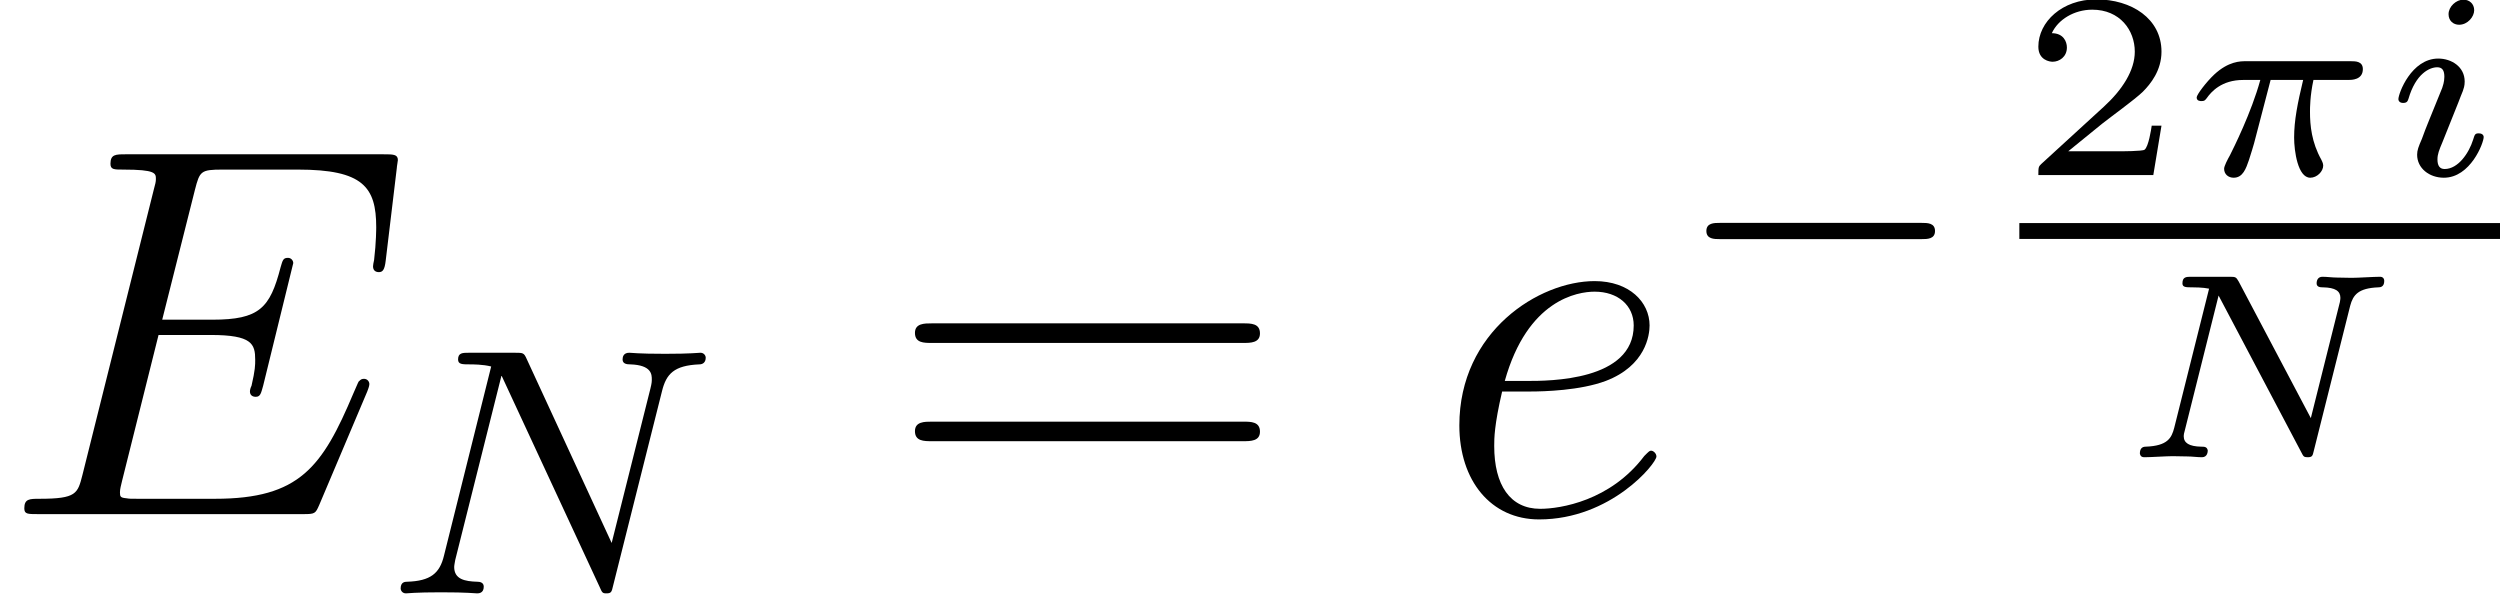
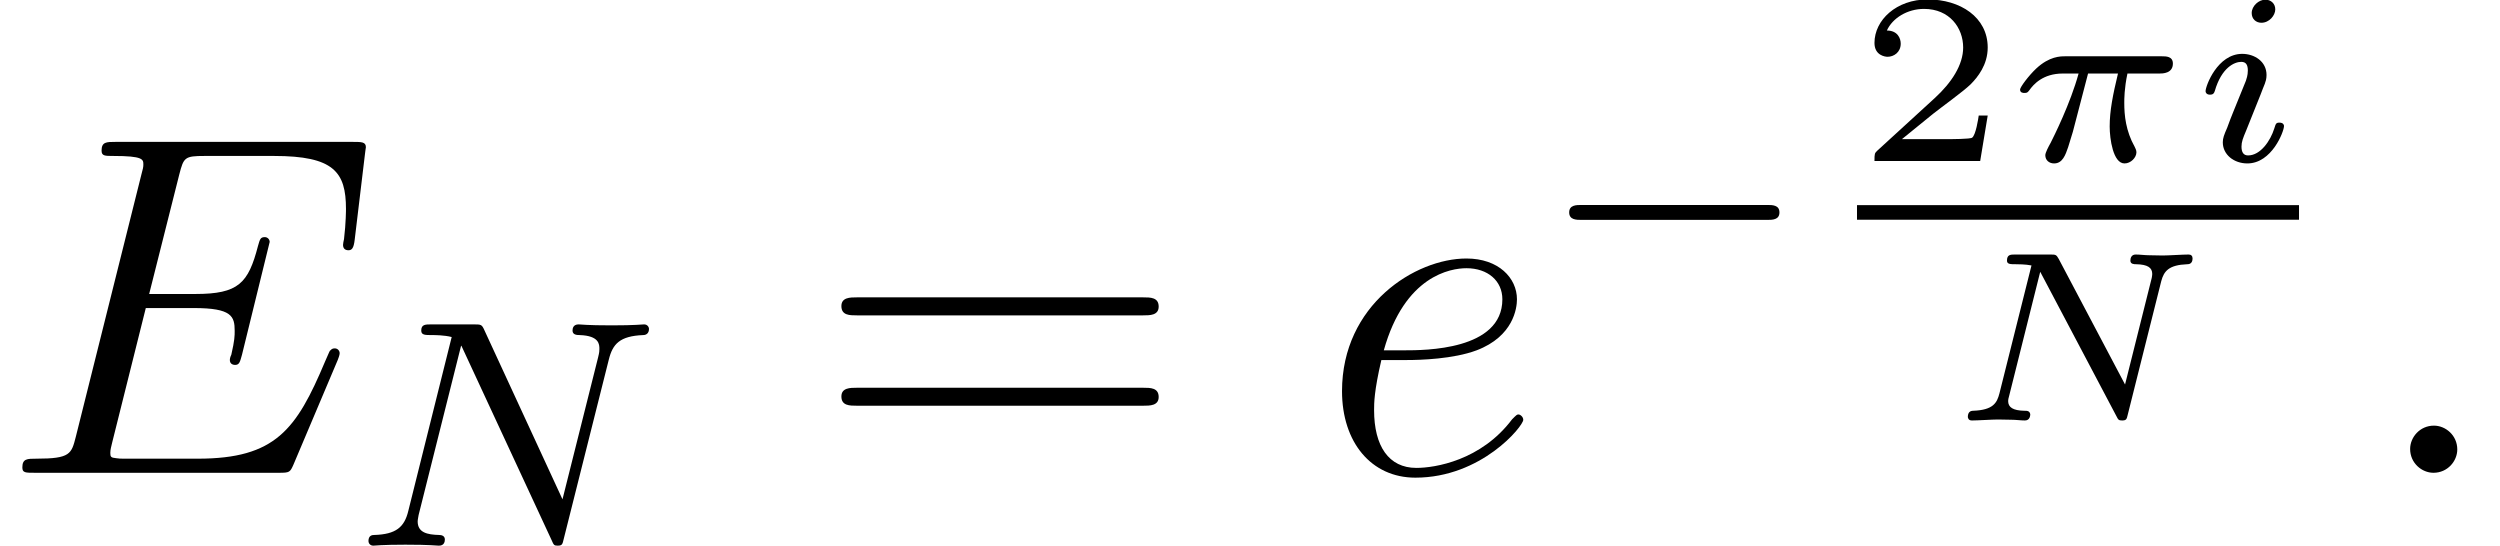
- <svg xmlns="http://www.w3.org/2000/svg" xmlns:xlink="http://www.w3.org/1999/xlink" height="13.425pt" version="1.1" viewBox="-43.654 -43.33 56.563 13.425" width="56.563pt">
+ <svg xmlns="http://www.w3.org/2000/svg" xmlns:xlink="http://www.w3.org/1999/xlink" height="13.425pt" version="1.1" viewBox="-43.654 -43.33 61.508 13.425" width="61.508pt">
  <defs>
    <path d="M5.571 -1.809C5.699 -1.809 5.874 -1.809 5.874 -1.993S5.699 -2.176 5.571 -2.176H1.004C0.877 -2.176 0.701 -2.176 0.701 -1.993S0.877 -1.809 1.004 -1.809H5.571Z" id="g0-0" />
    <path d="M2.032 -2.152H2.768C2.642 -1.626 2.564 -1.237 2.564 -0.849C2.564 -0.544 2.648 0.06 2.929 0.06C3.084 0.06 3.222 -0.084 3.222 -0.215C3.222 -0.269 3.192 -0.317 3.18 -0.347C2.959 -0.741 2.923 -1.124 2.923 -1.429C2.923 -1.524 2.923 -1.787 3.001 -2.152H3.79C3.862 -2.152 4.119 -2.152 4.119 -2.397C4.119 -2.576 3.951 -2.576 3.85 -2.576H1.47C1.351 -2.576 1.082 -2.576 0.759 -2.277C0.574 -2.104 0.359 -1.817 0.359 -1.757C0.359 -1.674 0.442 -1.674 0.466 -1.674C0.532 -1.674 0.544 -1.686 0.586 -1.739C0.687 -1.883 0.921 -2.152 1.411 -2.152H1.799C1.596 -1.411 1.19 -0.604 1.112 -0.448C1.058 -0.353 0.98 -0.203 0.98 -0.143C0.98 -0.018 1.076 0.06 1.196 0.06C1.405 0.06 1.476 -0.149 1.542 -0.341C1.662 -0.717 1.662 -0.729 1.745 -1.052L2.032 -2.152Z" id="g1-25" />
    <path d="M5.26 -3.425C5.326 -3.676 5.446 -3.826 5.9 -3.844C5.936 -3.844 6.031 -3.85 6.031 -3.987C6.031 -4.047 5.996 -4.083 5.936 -4.083C5.792 -4.083 5.44 -4.059 5.296 -4.059L4.967 -4.065C4.86 -4.065 4.734 -4.083 4.633 -4.083S4.501 -4.005 4.501 -3.933C4.501 -3.844 4.597 -3.844 4.645 -3.844C4.926 -3.838 5.039 -3.76 5.039 -3.604C5.039 -3.581 5.033 -3.545 5.027 -3.509L4.37 -0.885L2.738 -3.975C2.678 -4.077 2.672 -4.083 2.529 -4.083H1.668C1.554 -4.083 1.465 -4.083 1.465 -3.933C1.465 -3.844 1.548 -3.844 1.686 -3.844C1.722 -3.844 1.925 -3.844 2.068 -3.814L1.279 -0.664C1.219 -0.436 1.13 -0.257 0.634 -0.239C0.556 -0.239 0.502 -0.197 0.502 -0.084C0.508 -0.06 0.514 0 0.604 0C0.747 0 1.1 -0.024 1.243 -0.024L1.572 -0.018C1.68 -0.018 1.805 0 1.907 0C2.032 0 2.038 -0.126 2.038 -0.155C2.02 -0.239 1.961 -0.239 1.889 -0.239C1.614 -0.245 1.494 -0.323 1.494 -0.478C1.494 -0.514 1.5 -0.538 1.518 -0.604L2.283 -3.658L4.16 -0.102C4.202 -0.018 4.214 0 4.298 0C4.399 0 4.411 -0.03 4.435 -0.137L5.26 -3.425Z" id="g1-78" />
    <path d="M2.08 -3.73C2.08 -3.873 1.973 -3.969 1.835 -3.969C1.674 -3.969 1.5 -3.814 1.5 -3.64C1.5 -3.491 1.608 -3.401 1.739 -3.401C1.931 -3.401 2.08 -3.581 2.08 -3.73ZM1.722 -1.644C1.745 -1.704 1.799 -1.847 1.823 -1.901C1.841 -1.955 1.865 -2.014 1.865 -2.116C1.865 -2.451 1.566 -2.636 1.267 -2.636C0.658 -2.636 0.365 -1.847 0.365 -1.716C0.365 -1.686 0.389 -1.632 0.472 -1.632S0.574 -1.668 0.592 -1.722C0.759 -2.301 1.076 -2.439 1.243 -2.439C1.363 -2.439 1.405 -2.361 1.405 -2.224C1.405 -2.104 1.369 -2.014 1.357 -1.973L1.046 -1.207C0.974 -1.034 0.974 -1.022 0.897 -0.819C0.819 -0.64 0.789 -0.562 0.789 -0.46C0.789 -0.155 1.064 0.06 1.393 0.06C1.997 0.06 2.295 -0.729 2.295 -0.861C2.295 -0.873 2.289 -0.944 2.182 -0.944C2.098 -0.944 2.092 -0.915 2.056 -0.801C1.961 -0.496 1.716 -0.137 1.411 -0.137C1.303 -0.137 1.249 -0.209 1.249 -0.353C1.249 -0.472 1.285 -0.562 1.363 -0.747L1.722 -1.644Z" id="g1-105" />
+     <path d="M2.2 -0.574C2.2 -0.921 1.913 -1.16 1.626 -1.16C1.279 -1.16 1.04 -0.873 1.04 -0.586C1.04 -0.239 1.327 0 1.614 0C1.961 0 2.2 -0.287 2.2 -0.574Z" id="g3-58" />
    <path d="M8.309 -2.774C8.321 -2.809 8.357 -2.893 8.357 -2.941C8.357 -3.001 8.309 -3.061 8.237 -3.061C8.189 -3.061 8.165 -3.049 8.13 -3.013C8.106 -3.001 8.106 -2.977 7.998 -2.738C7.293 -1.064 6.779 -0.347 4.866 -0.347H3.12C2.953 -0.347 2.929 -0.347 2.857 -0.359C2.726 -0.371 2.714 -0.395 2.714 -0.49C2.714 -0.574 2.738 -0.646 2.762 -0.753L3.587 -4.053H4.77C5.703 -4.053 5.774 -3.85 5.774 -3.491C5.774 -3.371 5.774 -3.264 5.691 -2.905C5.667 -2.857 5.655 -2.809 5.655 -2.774C5.655 -2.69 5.715 -2.654 5.786 -2.654C5.894 -2.654 5.906 -2.738 5.954 -2.905L6.635 -5.679C6.635 -5.738 6.587 -5.798 6.516 -5.798C6.408 -5.798 6.396 -5.75 6.348 -5.583C6.109 -4.663 5.87 -4.399 4.806 -4.399H3.67L4.411 -7.34C4.519 -7.759 4.543 -7.795 5.033 -7.795H6.743C8.213 -7.795 8.512 -7.4 8.512 -6.492C8.512 -6.48 8.512 -6.145 8.464 -5.75C8.452 -5.703 8.44 -5.631 8.44 -5.607C8.44 -5.511 8.5 -5.475 8.572 -5.475C8.656 -5.475 8.703 -5.523 8.727 -5.738L8.978 -7.831C8.978 -7.867 9.002 -7.986 9.002 -8.01C9.002 -8.141 8.895 -8.141 8.679 -8.141H2.845C2.618 -8.141 2.499 -8.141 2.499 -7.926C2.499 -7.795 2.582 -7.795 2.786 -7.795C3.527 -7.795 3.527 -7.711 3.527 -7.58C3.527 -7.52 3.515 -7.472 3.479 -7.34L1.865 -0.885C1.757 -0.466 1.734 -0.347 0.897 -0.347C0.669 -0.347 0.55 -0.347 0.55 -0.132C0.55 0 0.622 0 0.861 0H6.862C7.125 0 7.137 -0.012 7.221 -0.203L8.309 -2.774Z" id="g3-69" />
    <path d="M2.14 -2.774C2.463 -2.774 3.276 -2.798 3.85 -3.013C4.758 -3.359 4.842 -4.053 4.842 -4.268C4.842 -4.794 4.388 -5.272 3.599 -5.272C2.343 -5.272 0.538 -4.136 0.538 -2.008C0.538 -0.753 1.255 0.12 2.343 0.12C3.969 0.12 4.997 -1.148 4.997 -1.303C4.997 -1.375 4.926 -1.435 4.878 -1.435C4.842 -1.435 4.83 -1.423 4.722 -1.315C3.957 -0.299 2.821 -0.12 2.367 -0.12C1.686 -0.12 1.327 -0.658 1.327 -1.542C1.327 -1.71 1.327 -2.008 1.506 -2.774H2.14ZM1.566 -3.013C2.08 -4.854 3.216 -5.033 3.599 -5.033C4.125 -5.033 4.483 -4.722 4.483 -4.268C4.483 -3.013 2.57 -3.013 2.068 -3.013H1.566Z" id="g3-101" />
    <path d="M6.312 -4.575C6.408 -4.965 6.583 -5.157 7.157 -5.181C7.237 -5.181 7.301 -5.228 7.301 -5.332C7.301 -5.38 7.261 -5.444 7.181 -5.444C7.125 -5.444 6.974 -5.42 6.384 -5.42C5.746 -5.42 5.643 -5.444 5.571 -5.444C5.444 -5.444 5.42 -5.356 5.42 -5.292C5.42 -5.189 5.523 -5.181 5.595 -5.181C6.081 -5.165 6.081 -4.949 6.081 -4.838C6.081 -4.798 6.081 -4.758 6.049 -4.631L5.173 -1.14L3.252 -5.3C3.188 -5.444 3.172 -5.444 2.981 -5.444H1.945C1.801 -5.444 1.698 -5.444 1.698 -5.292C1.698 -5.181 1.793 -5.181 1.961 -5.181C2.024 -5.181 2.264 -5.181 2.447 -5.133L1.379 -0.853C1.283 -0.454 1.076 -0.279 0.542 -0.263C0.494 -0.263 0.399 -0.255 0.399 -0.112C0.399 -0.064 0.438 0 0.518 0C0.55 0 0.733 -0.024 1.307 -0.024C1.937 -0.024 2.056 0 2.128 0C2.16 0 2.279 0 2.279 -0.151C2.279 -0.247 2.192 -0.263 2.136 -0.263C1.849 -0.271 1.61 -0.319 1.61 -0.598C1.61 -0.638 1.634 -0.749 1.634 -0.757L2.678 -4.918H2.686L4.902 -0.143C4.957 -0.016 4.965 0 5.053 0C5.165 0 5.173 -0.032 5.204 -0.167L6.312 -4.575Z" id="g2-78" />
    <path d="M3.216 -1.118H2.995C2.983 -1.034 2.923 -0.64 2.833 -0.574C2.792 -0.538 2.307 -0.538 2.224 -0.538H1.106L1.871 -1.16C2.074 -1.321 2.606 -1.704 2.792 -1.883C2.971 -2.062 3.216 -2.367 3.216 -2.792C3.216 -3.539 2.54 -3.975 1.739 -3.975C0.968 -3.975 0.43 -3.467 0.43 -2.905C0.43 -2.6 0.687 -2.564 0.753 -2.564C0.903 -2.564 1.076 -2.672 1.076 -2.887C1.076 -3.019 0.998 -3.21 0.735 -3.21C0.873 -3.515 1.237 -3.742 1.65 -3.742C2.277 -3.742 2.612 -3.276 2.612 -2.792C2.612 -2.367 2.331 -1.931 1.913 -1.548L0.496 -0.251C0.436 -0.191 0.43 -0.185 0.43 0H3.031L3.216 -1.118Z" id="g4-50" />
    <path d="M8.07 -3.873C8.237 -3.873 8.452 -3.873 8.452 -4.089C8.452 -4.316 8.249 -4.316 8.07 -4.316H1.028C0.861 -4.316 0.646 -4.316 0.646 -4.101C0.646 -3.873 0.849 -3.873 1.028 -3.873H8.07ZM8.07 -1.65C8.237 -1.65 8.452 -1.65 8.452 -1.865C8.452 -2.092 8.249 -2.092 8.07 -2.092H1.028C0.861 -2.092 0.646 -2.092 0.646 -1.877C0.646 -1.65 0.849 -1.65 1.028 -1.65H8.07Z" id="g5-61" />
  </defs>
  <g id="page1">
    <use x="-43.654" xlink:href="#g3-69" y="-31.698" />
    <use x="-34.988" xlink:href="#g2-78" y="-29.905" />
    <use x="-23.599" xlink:href="#g5-61" y="-31.698" />
    <use x="-11.174" xlink:href="#g3-101" y="-31.698" />
    <use x="-5.748" xlink:href="#g0-0" y="-36.111" />
    <use x="2.034" xlink:href="#g4-50" y="-39.369" />
    <use x="5.687" xlink:href="#g1-25" y="-39.369" />
    <use x="10.245" xlink:href="#g1-105" y="-39.369" />
    <rect height="0.359" width="10.875" x="2.034" y="-38.283" />
    <use x="4.259" xlink:href="#g1-78" y="-32.985" />
+     <use x="14.603" xlink:href="#g3-58" y="-31.698" />
  </g>
</svg>
